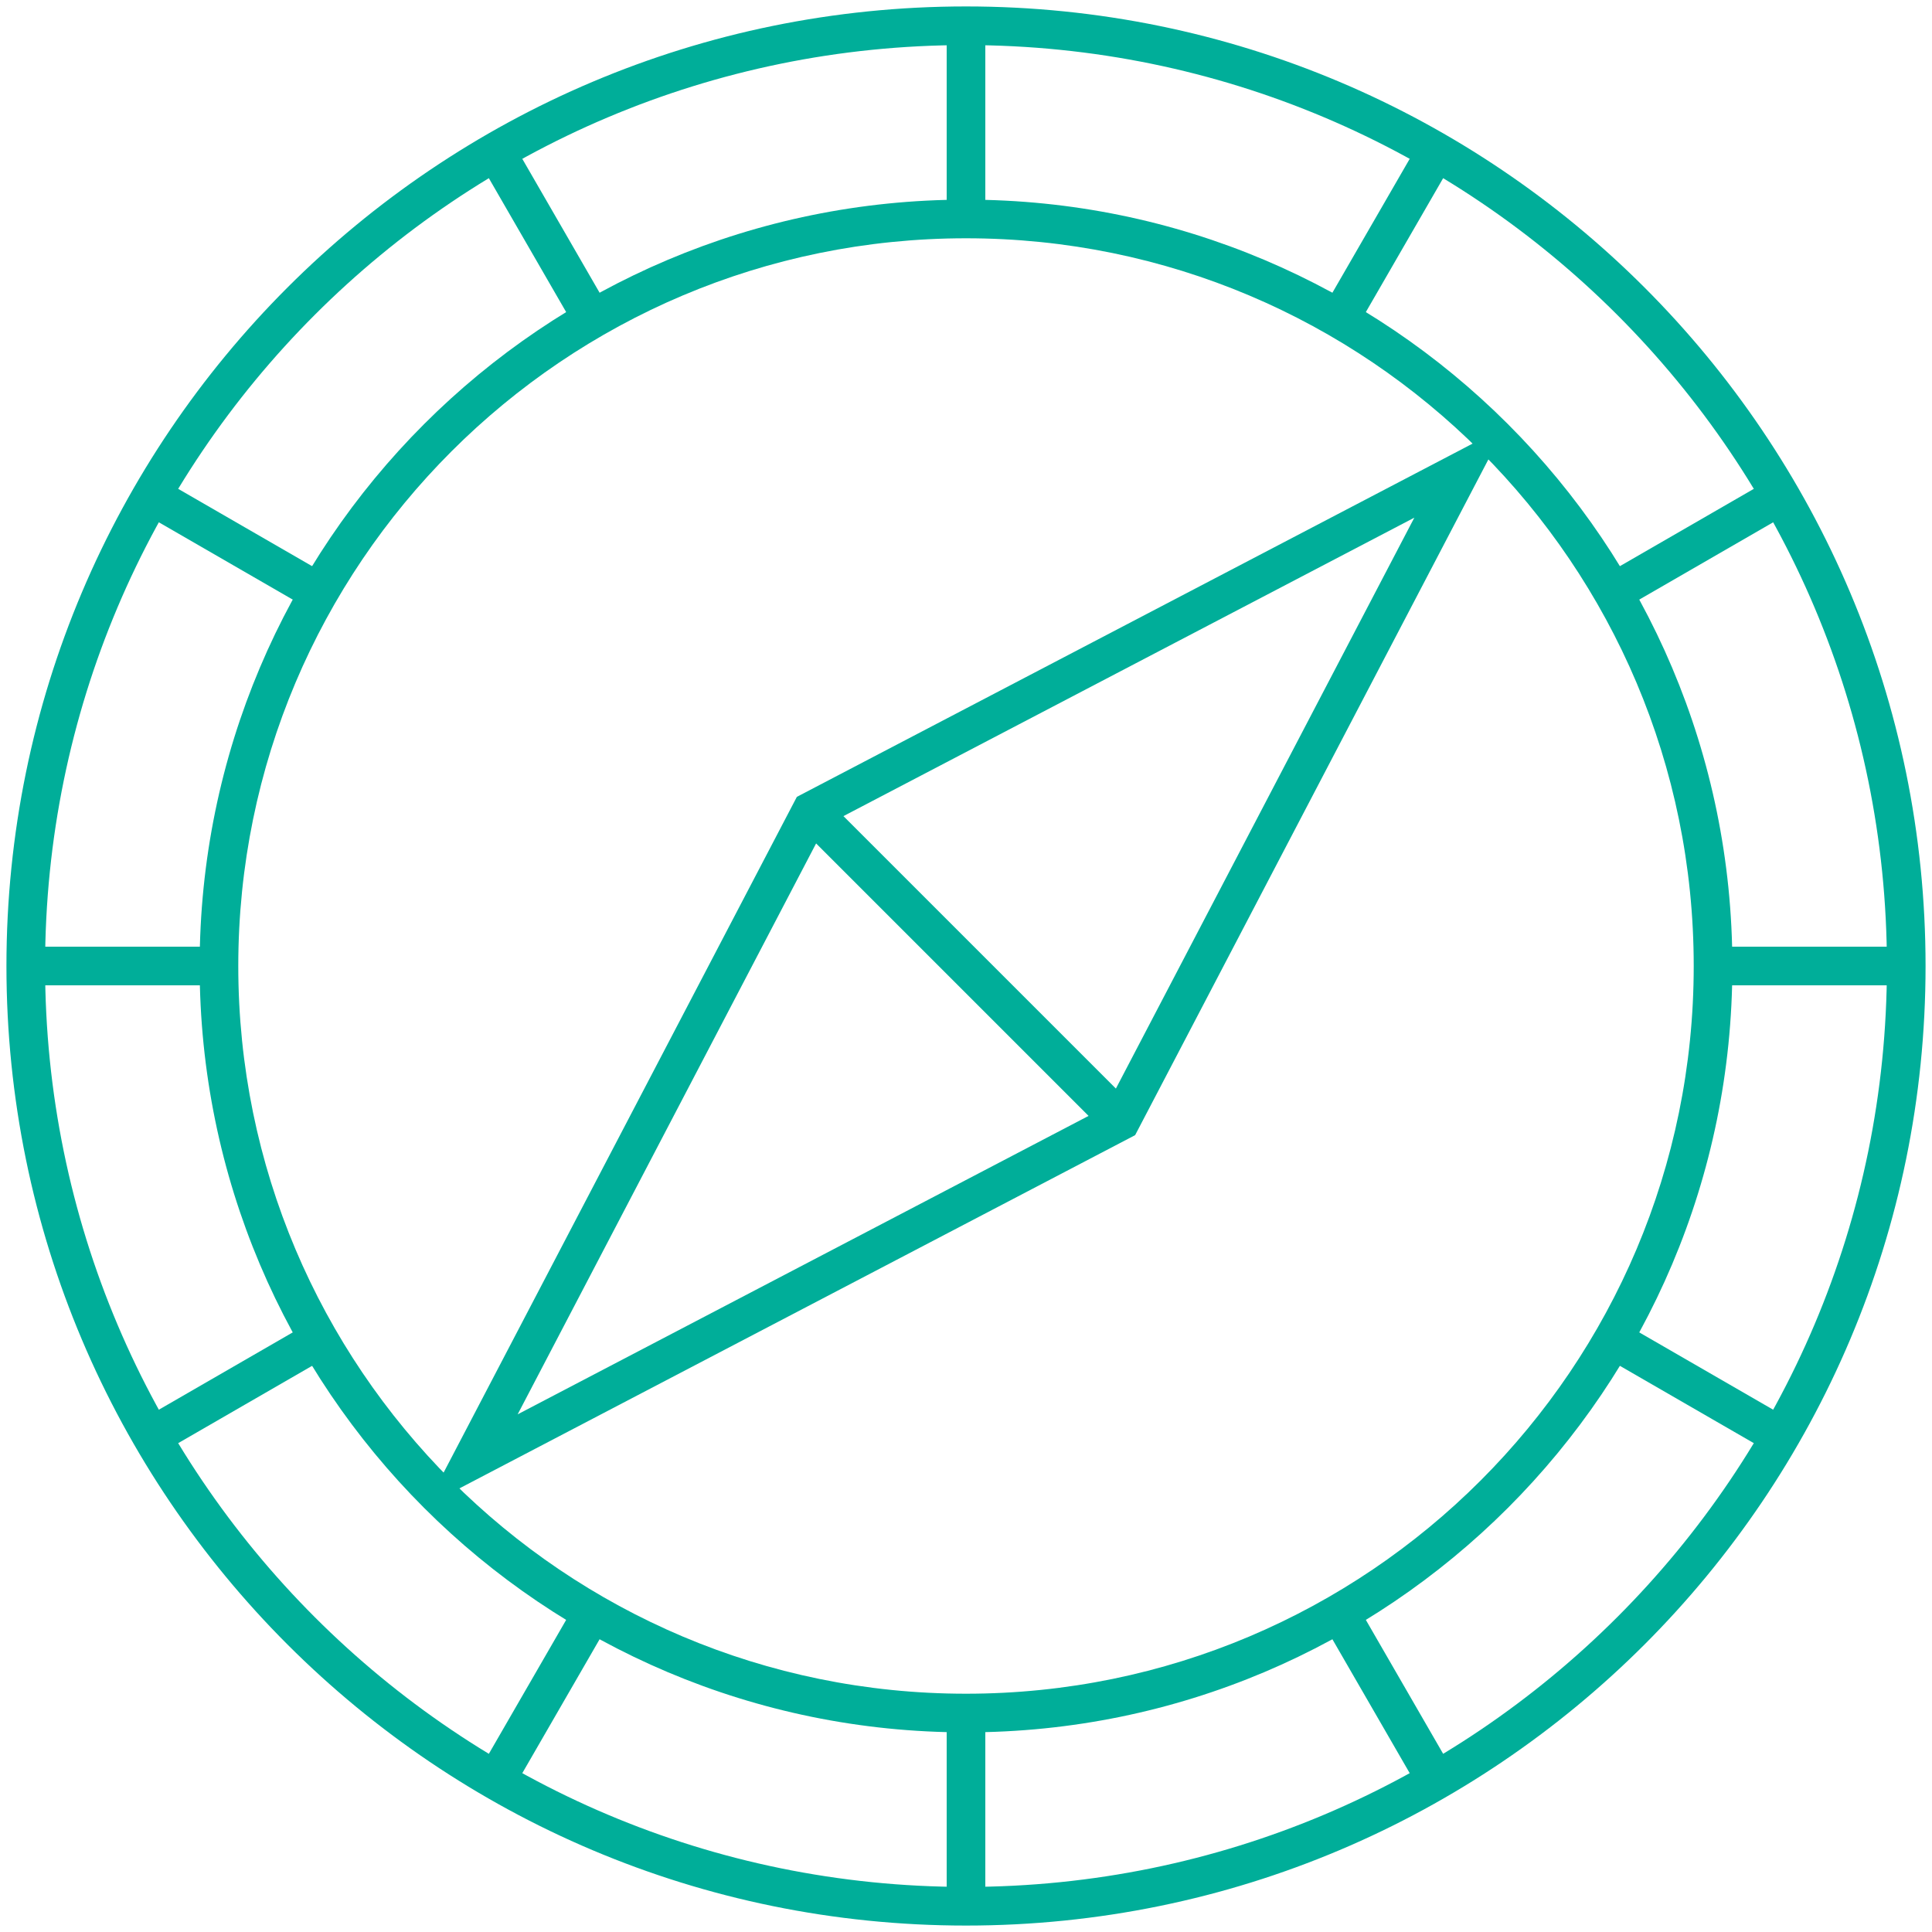
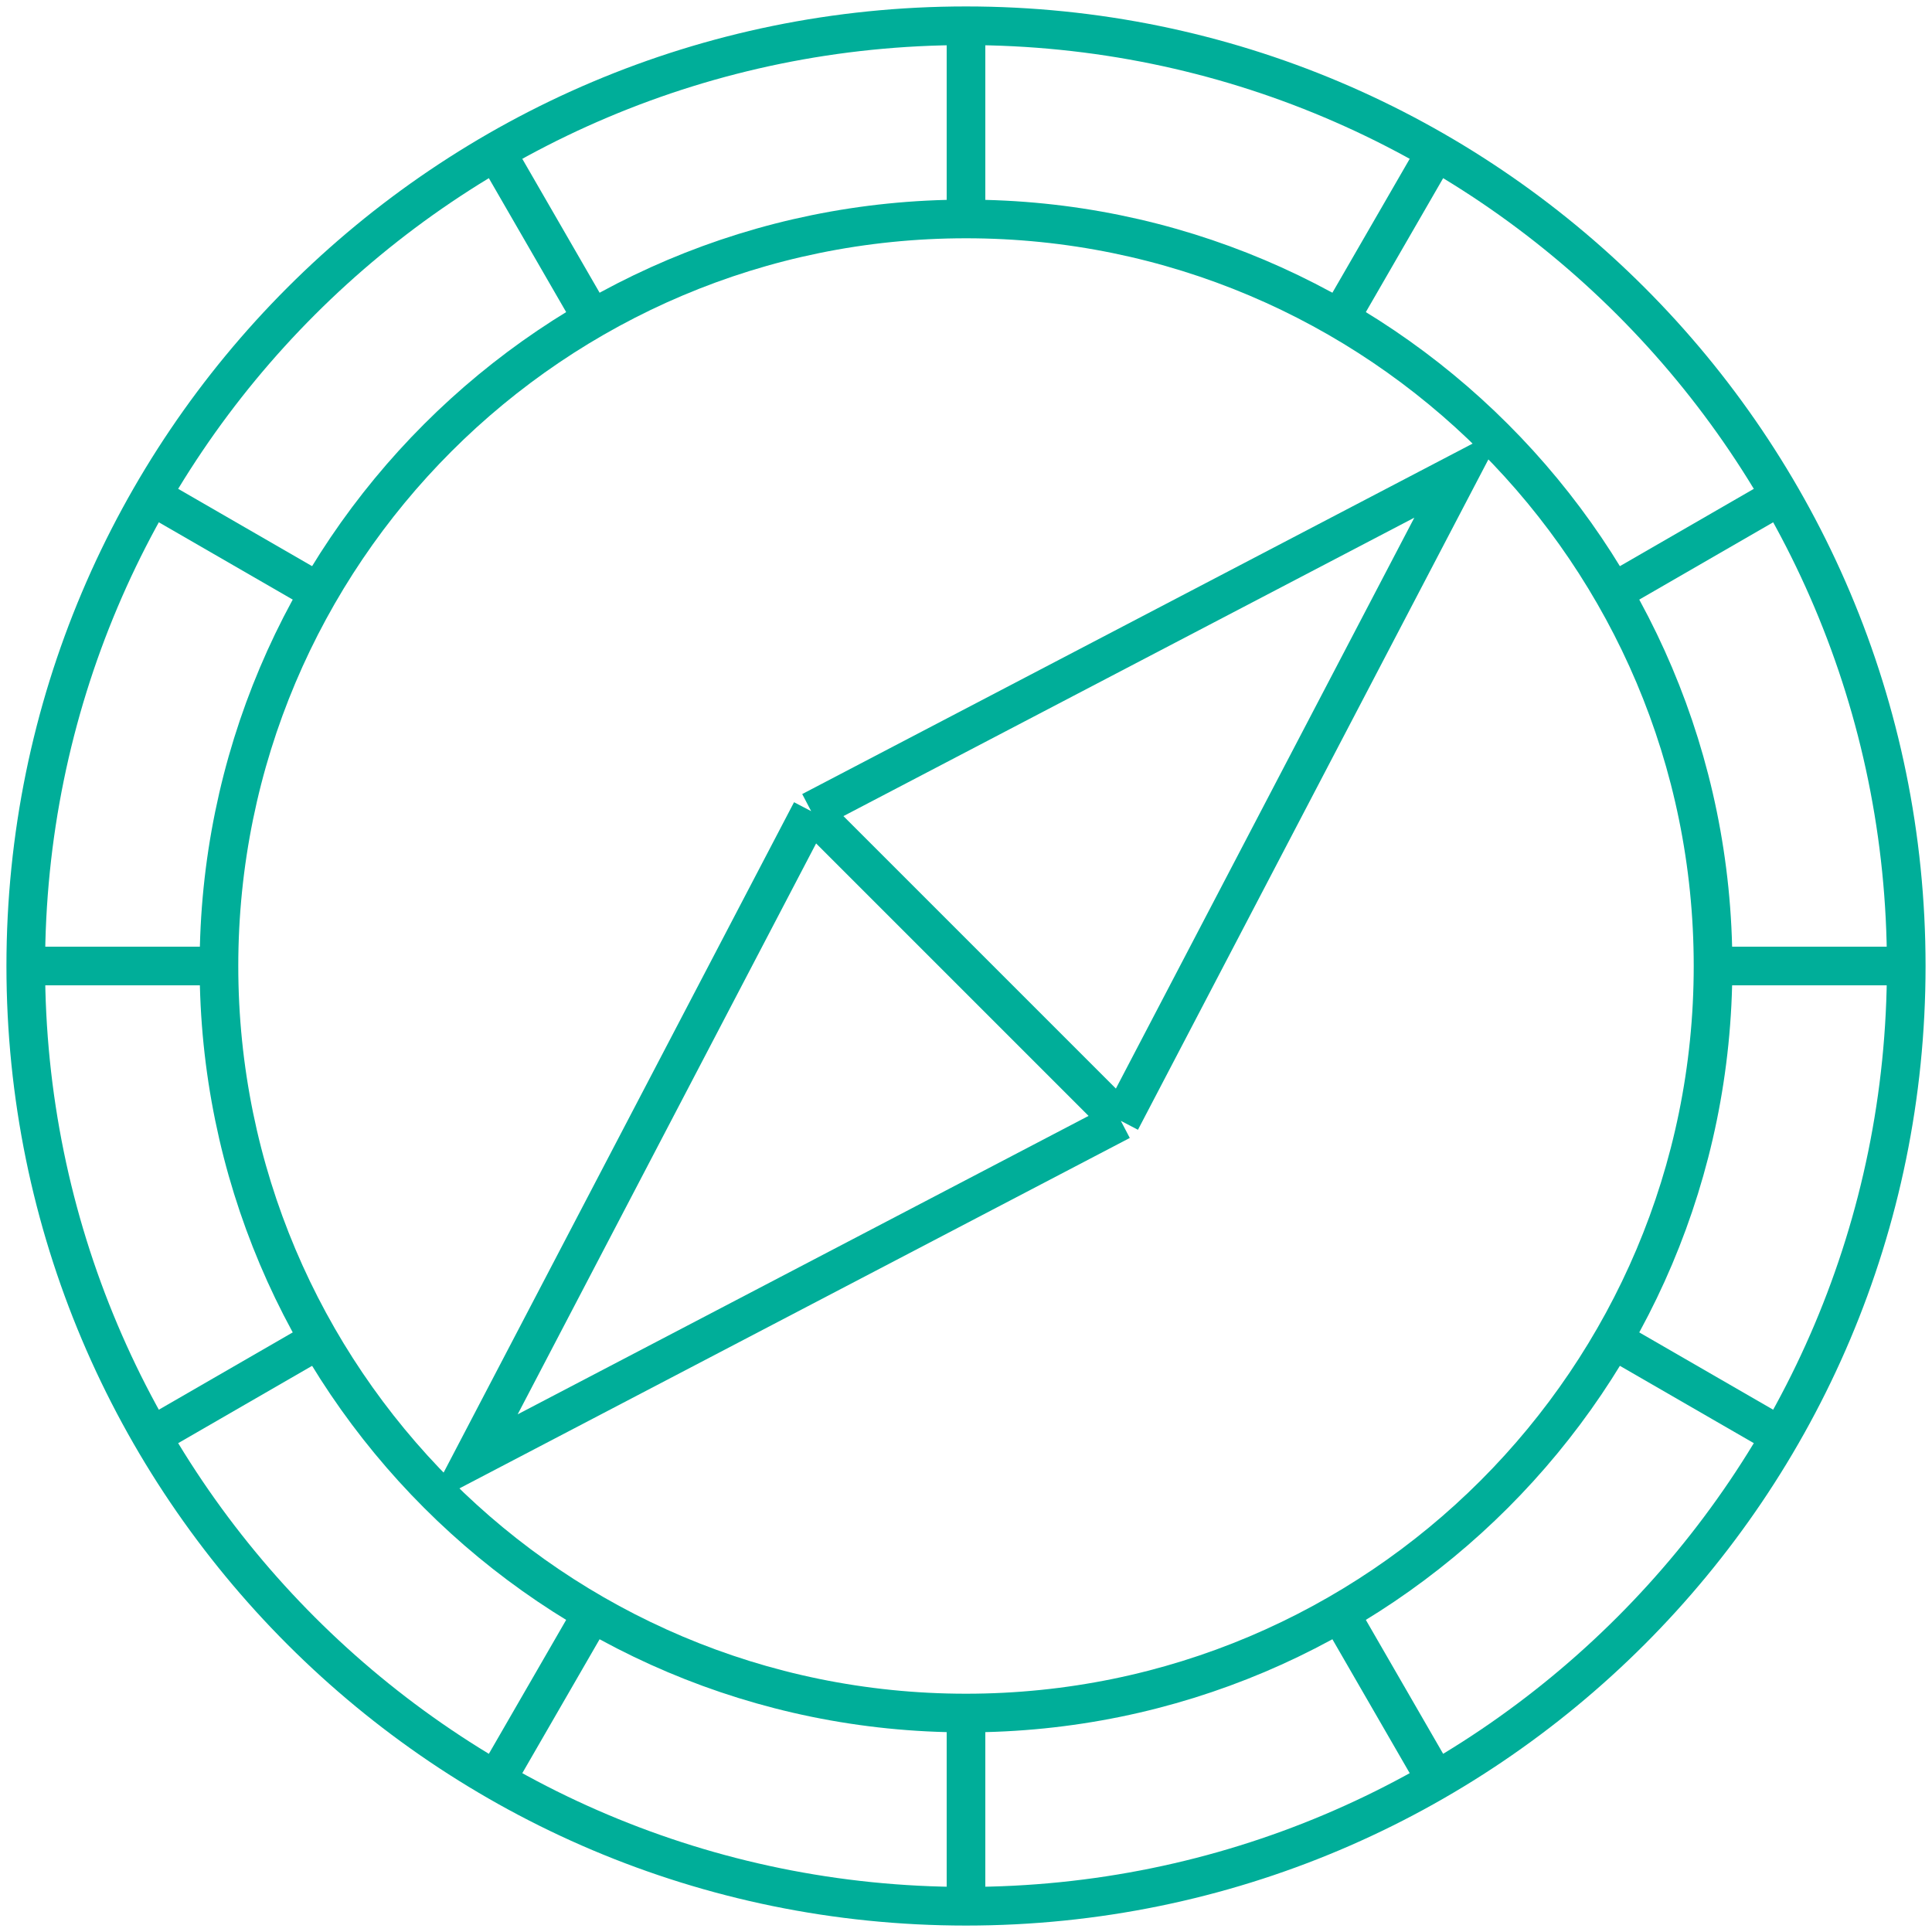
<svg xmlns="http://www.w3.org/2000/svg" width="150" height="150" viewBox="0 0 150 150" fill="none">
-   <path fill-rule="evenodd" clip-rule="evenodd" d="M75 3.5C35.512 3.5 3.5 35.512 3.5 75C3.5 114.488 35.512 146.5 75 146.5C114.488 146.5 146.5 114.488 146.5 75C146.5 35.512 114.488 3.5 75 3.5ZM0.5 75C0.5 33.855 33.855 0.5 75 0.5C116.145 0.5 149.5 33.855 149.5 75C149.5 116.145 116.145 149.5 75 149.5C33.855 149.5 0.5 116.145 0.5 75Z" fill="#00AE99" />
-   <path fill-rule="evenodd" clip-rule="evenodd" d="M75 18.5C43.796 18.5 18.5 43.796 18.5 75C18.5 106.204 43.796 131.5 75 131.5C106.204 131.5 131.5 106.204 131.5 75C131.5 43.796 106.204 18.5 75 18.5ZM15.5 75C15.5 42.139 42.139 15.5 75 15.5C107.861 15.5 134.5 42.139 134.5 75C134.5 107.861 107.861 134.5 75 134.5C42.139 134.5 15.5 107.861 15.5 75Z" fill="#00AE99" />
-   <path fill-rule="evenodd" clip-rule="evenodd" d="M116.902 33.098L88.132 88.132L33.098 116.902L61.868 61.868L116.902 33.098ZM63.362 65.484L40.191 109.809L84.516 86.638L63.362 65.484ZM86.638 84.516L65.484 63.363L109.809 40.191L86.638 84.516Z" fill="#00AE99" />
-   <path fill-rule="evenodd" clip-rule="evenodd" d="M73.5 17V2H76.5V17H73.5ZM73.5 148V133H76.5V148H73.5Z" fill="#00AE99" />
-   <path fill-rule="evenodd" clip-rule="evenodd" d="M17 76.5L2 76.5L2 73.5L17 73.5L17 76.5ZM148 76.5L133 76.5L133 73.5L148 73.5L148 76.5Z" fill="#00AE99" />
-   <path fill-rule="evenodd" clip-rule="evenodd" d="M24.02 47.299L11.03 39.799L12.53 37.201L25.52 44.701L24.02 47.299ZM137.47 112.799L124.479 105.299L125.979 102.701L138.97 110.201L137.47 112.799Z" fill="#00AE99" />
-   <path fill-rule="evenodd" clip-rule="evenodd" d="M44.701 25.52L37.201 12.53L39.799 11.03L47.299 24.02L44.701 25.52ZM110.201 138.97L102.701 125.979L105.299 124.479L112.799 137.47L110.201 138.97Z" fill="#00AE99" />
-   <path fill-rule="evenodd" clip-rule="evenodd" d="M102.701 24.02L110.201 11.03L112.799 12.53L105.299 25.52L102.701 24.02ZM37.201 137.47L44.701 124.479L47.299 125.979L39.799 138.97L37.201 137.47Z" fill="#00AE99" />
-   <path fill-rule="evenodd" clip-rule="evenodd" d="M124.479 44.701L137.47 37.201L138.97 39.799L125.979 47.299L124.479 44.701ZM11.03 110.201L24.02 102.701L25.52 105.299L12.53 112.799L11.03 110.201Z" fill="#00AE99" />
+   <g>
+     <circle cx="75" cy="75" r="73" stroke="#00AE99" stroke-width="3" />
+     <circle cx="75" cy="75" r="58" stroke="#00AE99" stroke-width="3" />
+     <path d="M62.979 62.979L36.645 113.355L87.021 87.021M62.979 62.979L113.355 36.645L87.021 87.021M62.979 62.979L87.021 87.021" stroke="#00AE99" stroke-width="3" />
+     <path d="M75 2V17M75 133V148" stroke="#00AE99" stroke-width="3" />
+     <path d="M2 75L17 75M133 75L148 75" stroke="#00AE99" stroke-width="3" />
+     <path d="M11.78 38.5L24.77 46M125.229 104L138.22 111.5" stroke="#00AE99" stroke-width="3" />
+     <path d="M38.5 11.78L46 24.77M104 125.229L111.5 138.22" stroke="#00AE99" stroke-width="3" />
+     <path d="M111.5 11.78L104 24.77M46 125.229L38.5 138.22" stroke="#00AE99" stroke-width="3" />
+     <path d="M138.22 38.5L125.229 46M24.77 104L11.78 111.5" stroke="#00AE99" stroke-width="3" />
+   </g>
</svg>
